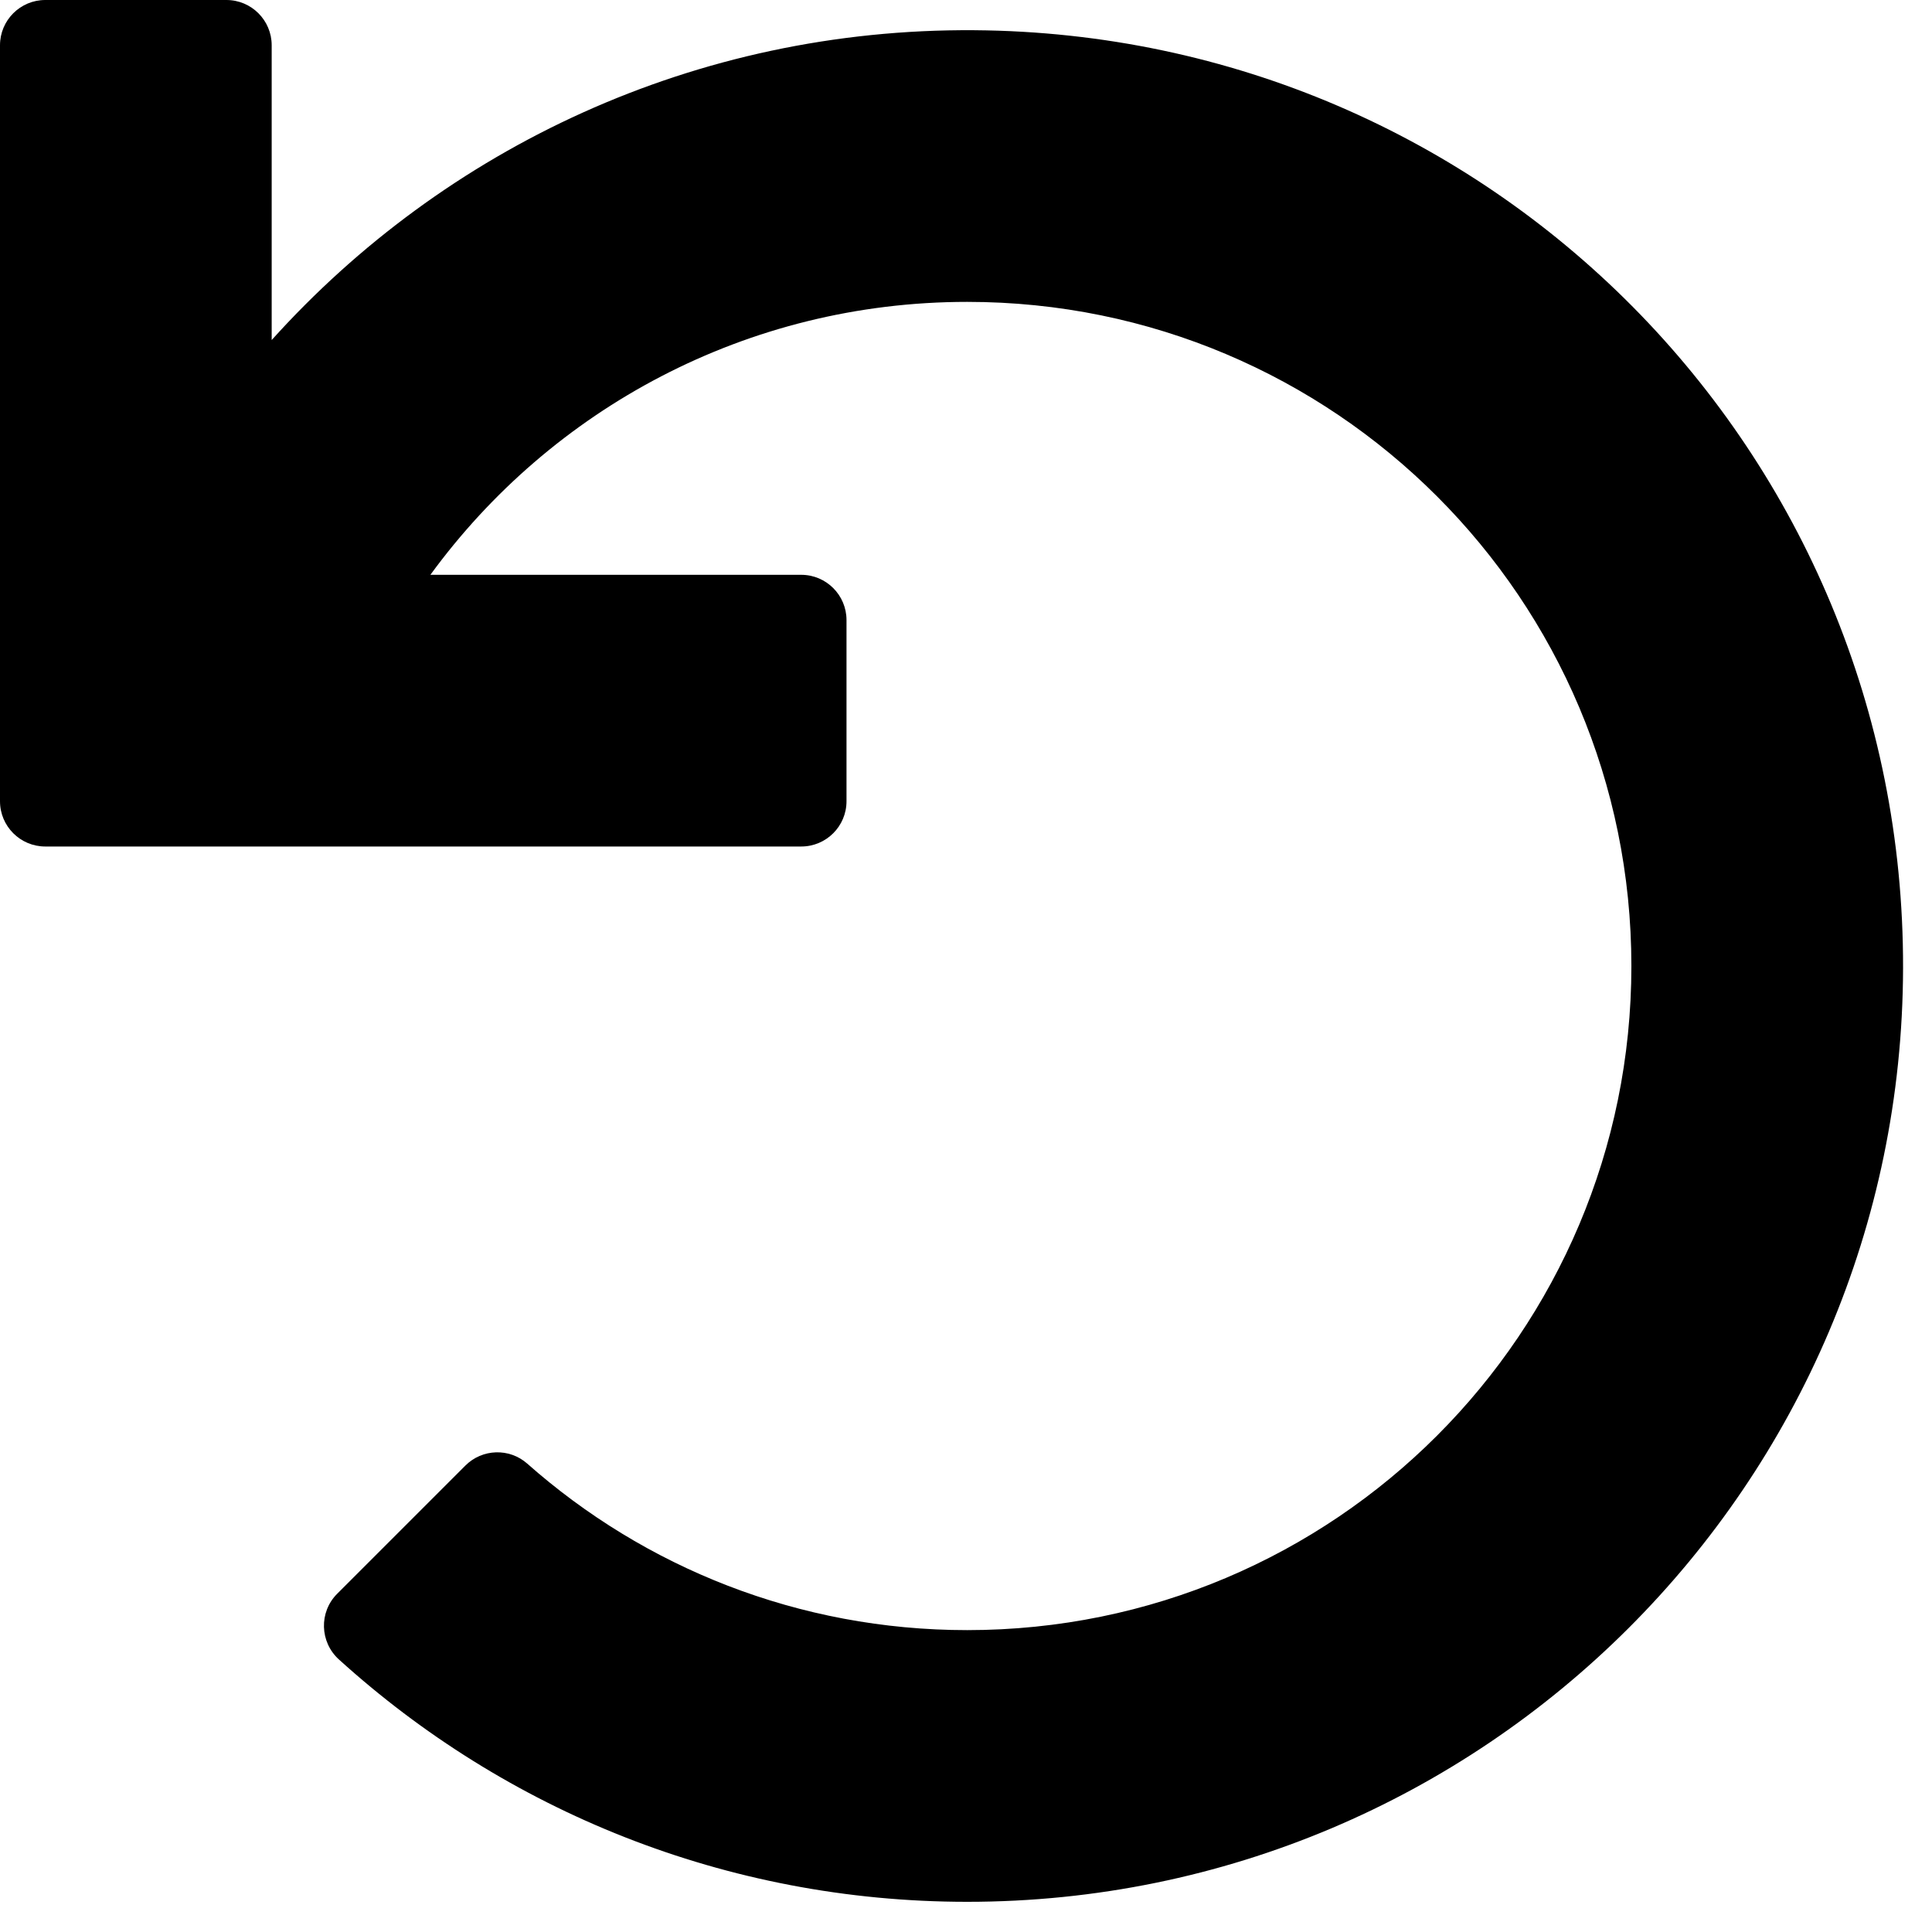
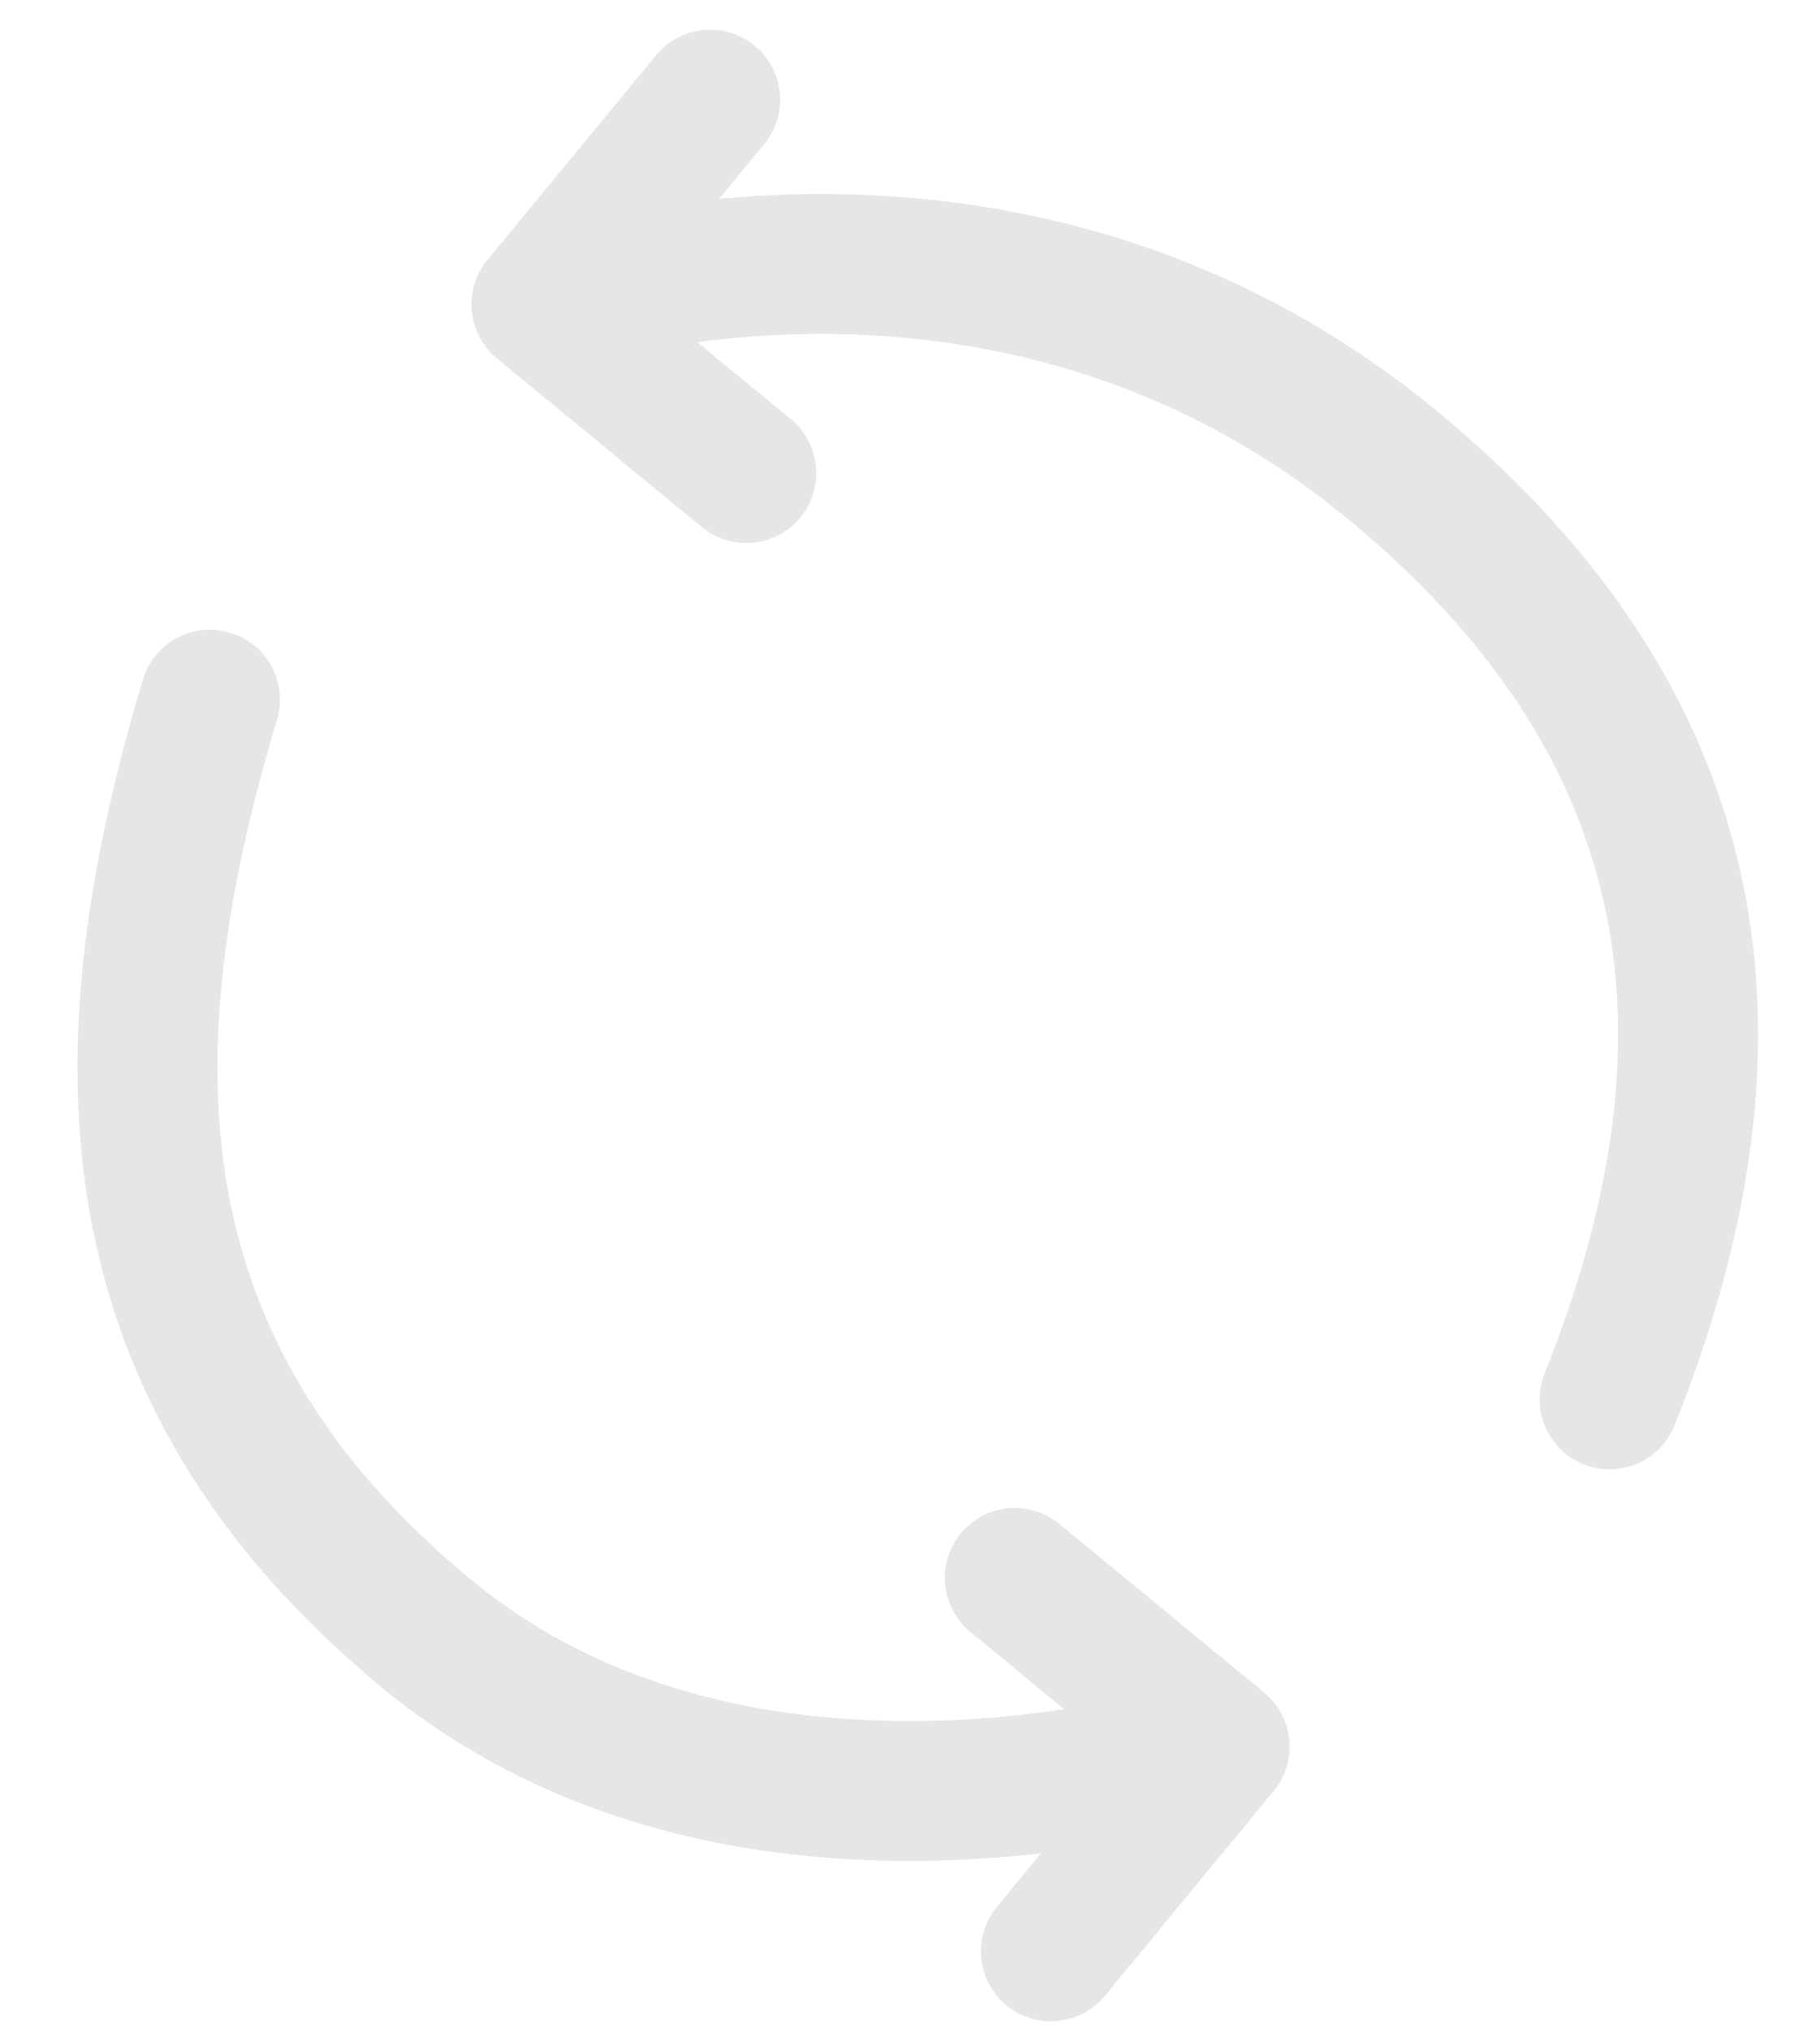
- <svg xmlns="http://www.w3.org/2000/svg" viewBox="0 0 512 512">
-   <path d="m212.333 224.333h-200.333c-6.627 0-12-5.373-12-12v-200.333c0-6.627 5.373-12 12-12h48c6.627 0 12 5.373 12 12v78.112c45.773-50.833 112.26-82.642 186.175-82.105 136.906.994 246.448 111.623 246.157 248.532-.291 136.719-111.212 247.461-247.999 247.461-64.089 0-122.496-24.313-166.51-64.215-5.099-4.622-5.334-12.554-.467-17.42l33.967-33.967c4.474-4.474 11.662-4.717 16.401-.525 31.036 27.463 71.856 44.127 116.609 44.127 97.268 0 176-78.716 176-176 0-97.267-78.716-176-176-176-58.496 0-110.28 28.476-142.274 72.333h98.274c6.627 0 12 5.373 12 12v48c0 6.627-5.373 12-12 12z" />
+ <svg xmlns="http://www.w3.org/2000/svg" width="26" height="29" viewBox="0 0 26 29" fill="none">
+   <path d="M3 10C1.5 15 1.495 19.56 6.114 23.364C10.732 27.167 17.428 24.963 17.428 24.963M23.001 20.001C25.001 15.001 24.534 10.465 19.888 6.639C14.313 2.048 7.737 4.351 7.737 4.351M7.737 4.351L10.148 1.424M7.737 4.351L10.664 6.762M17.428 24.963L14.501 22.552M17.428 24.963L15.017 27.89" stroke="#E6E6E6" stroke-width="2" stroke-linecap="round" stroke-linejoin="round" />
</svg>
